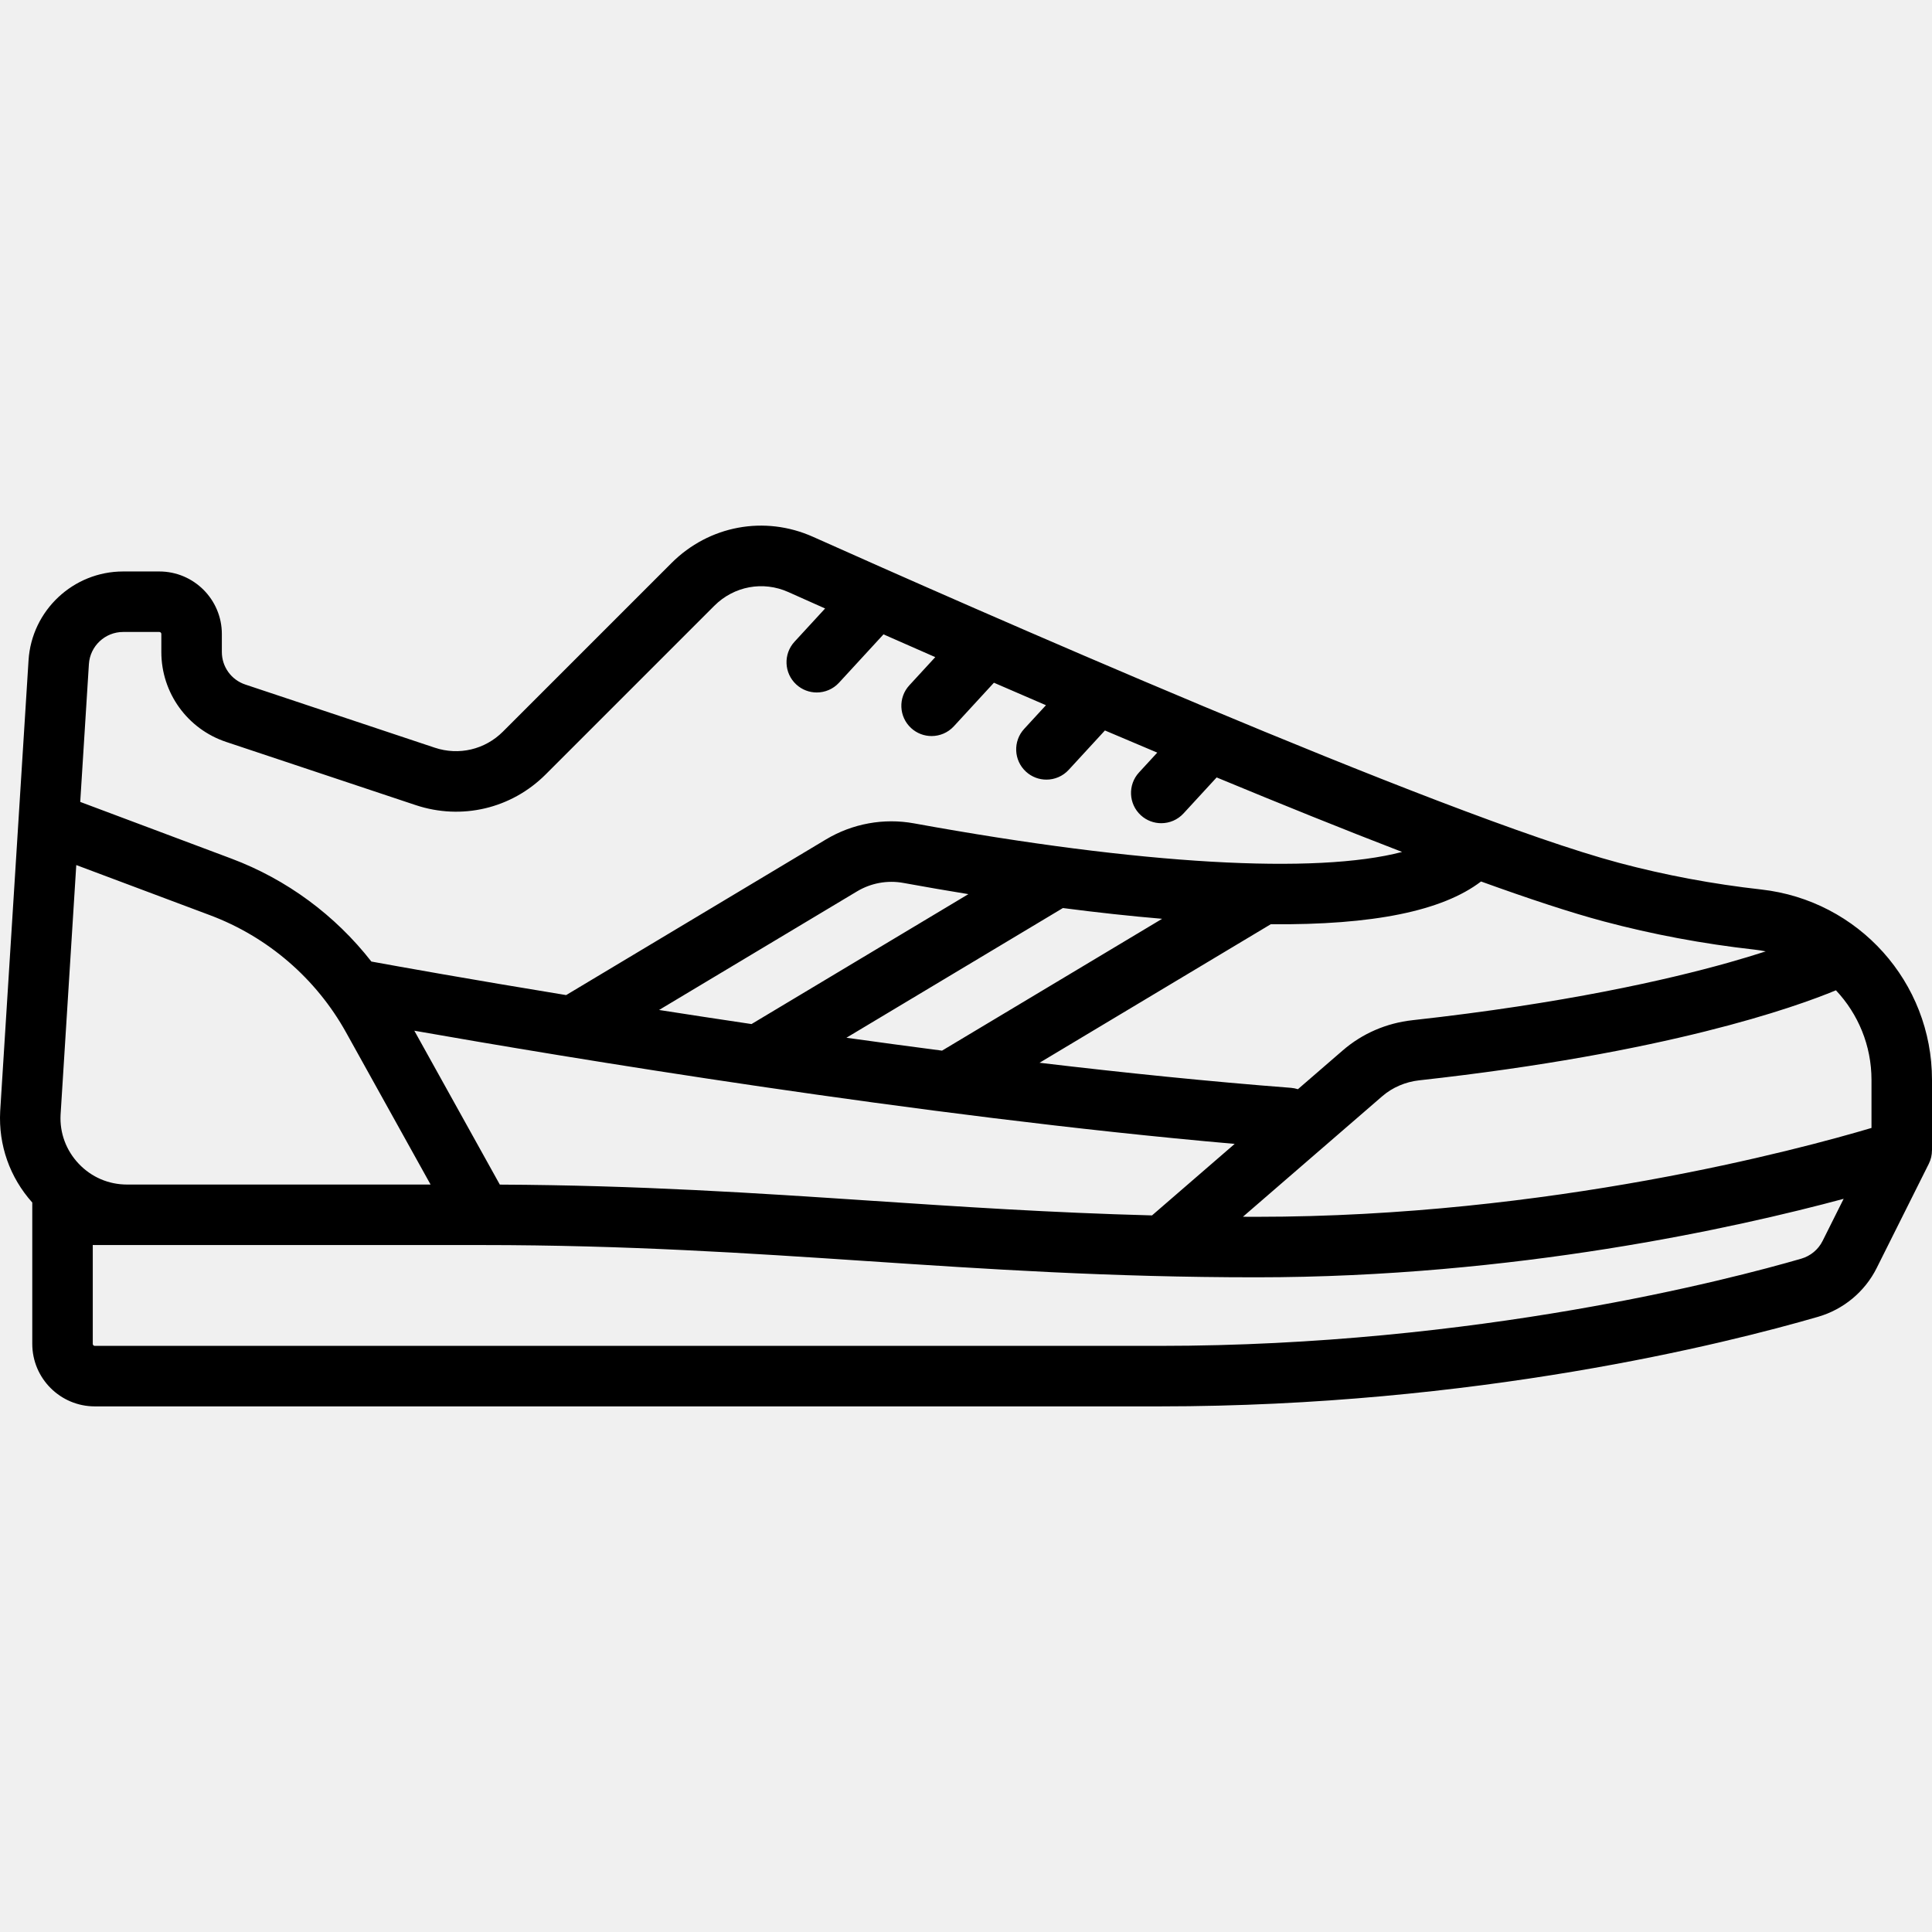
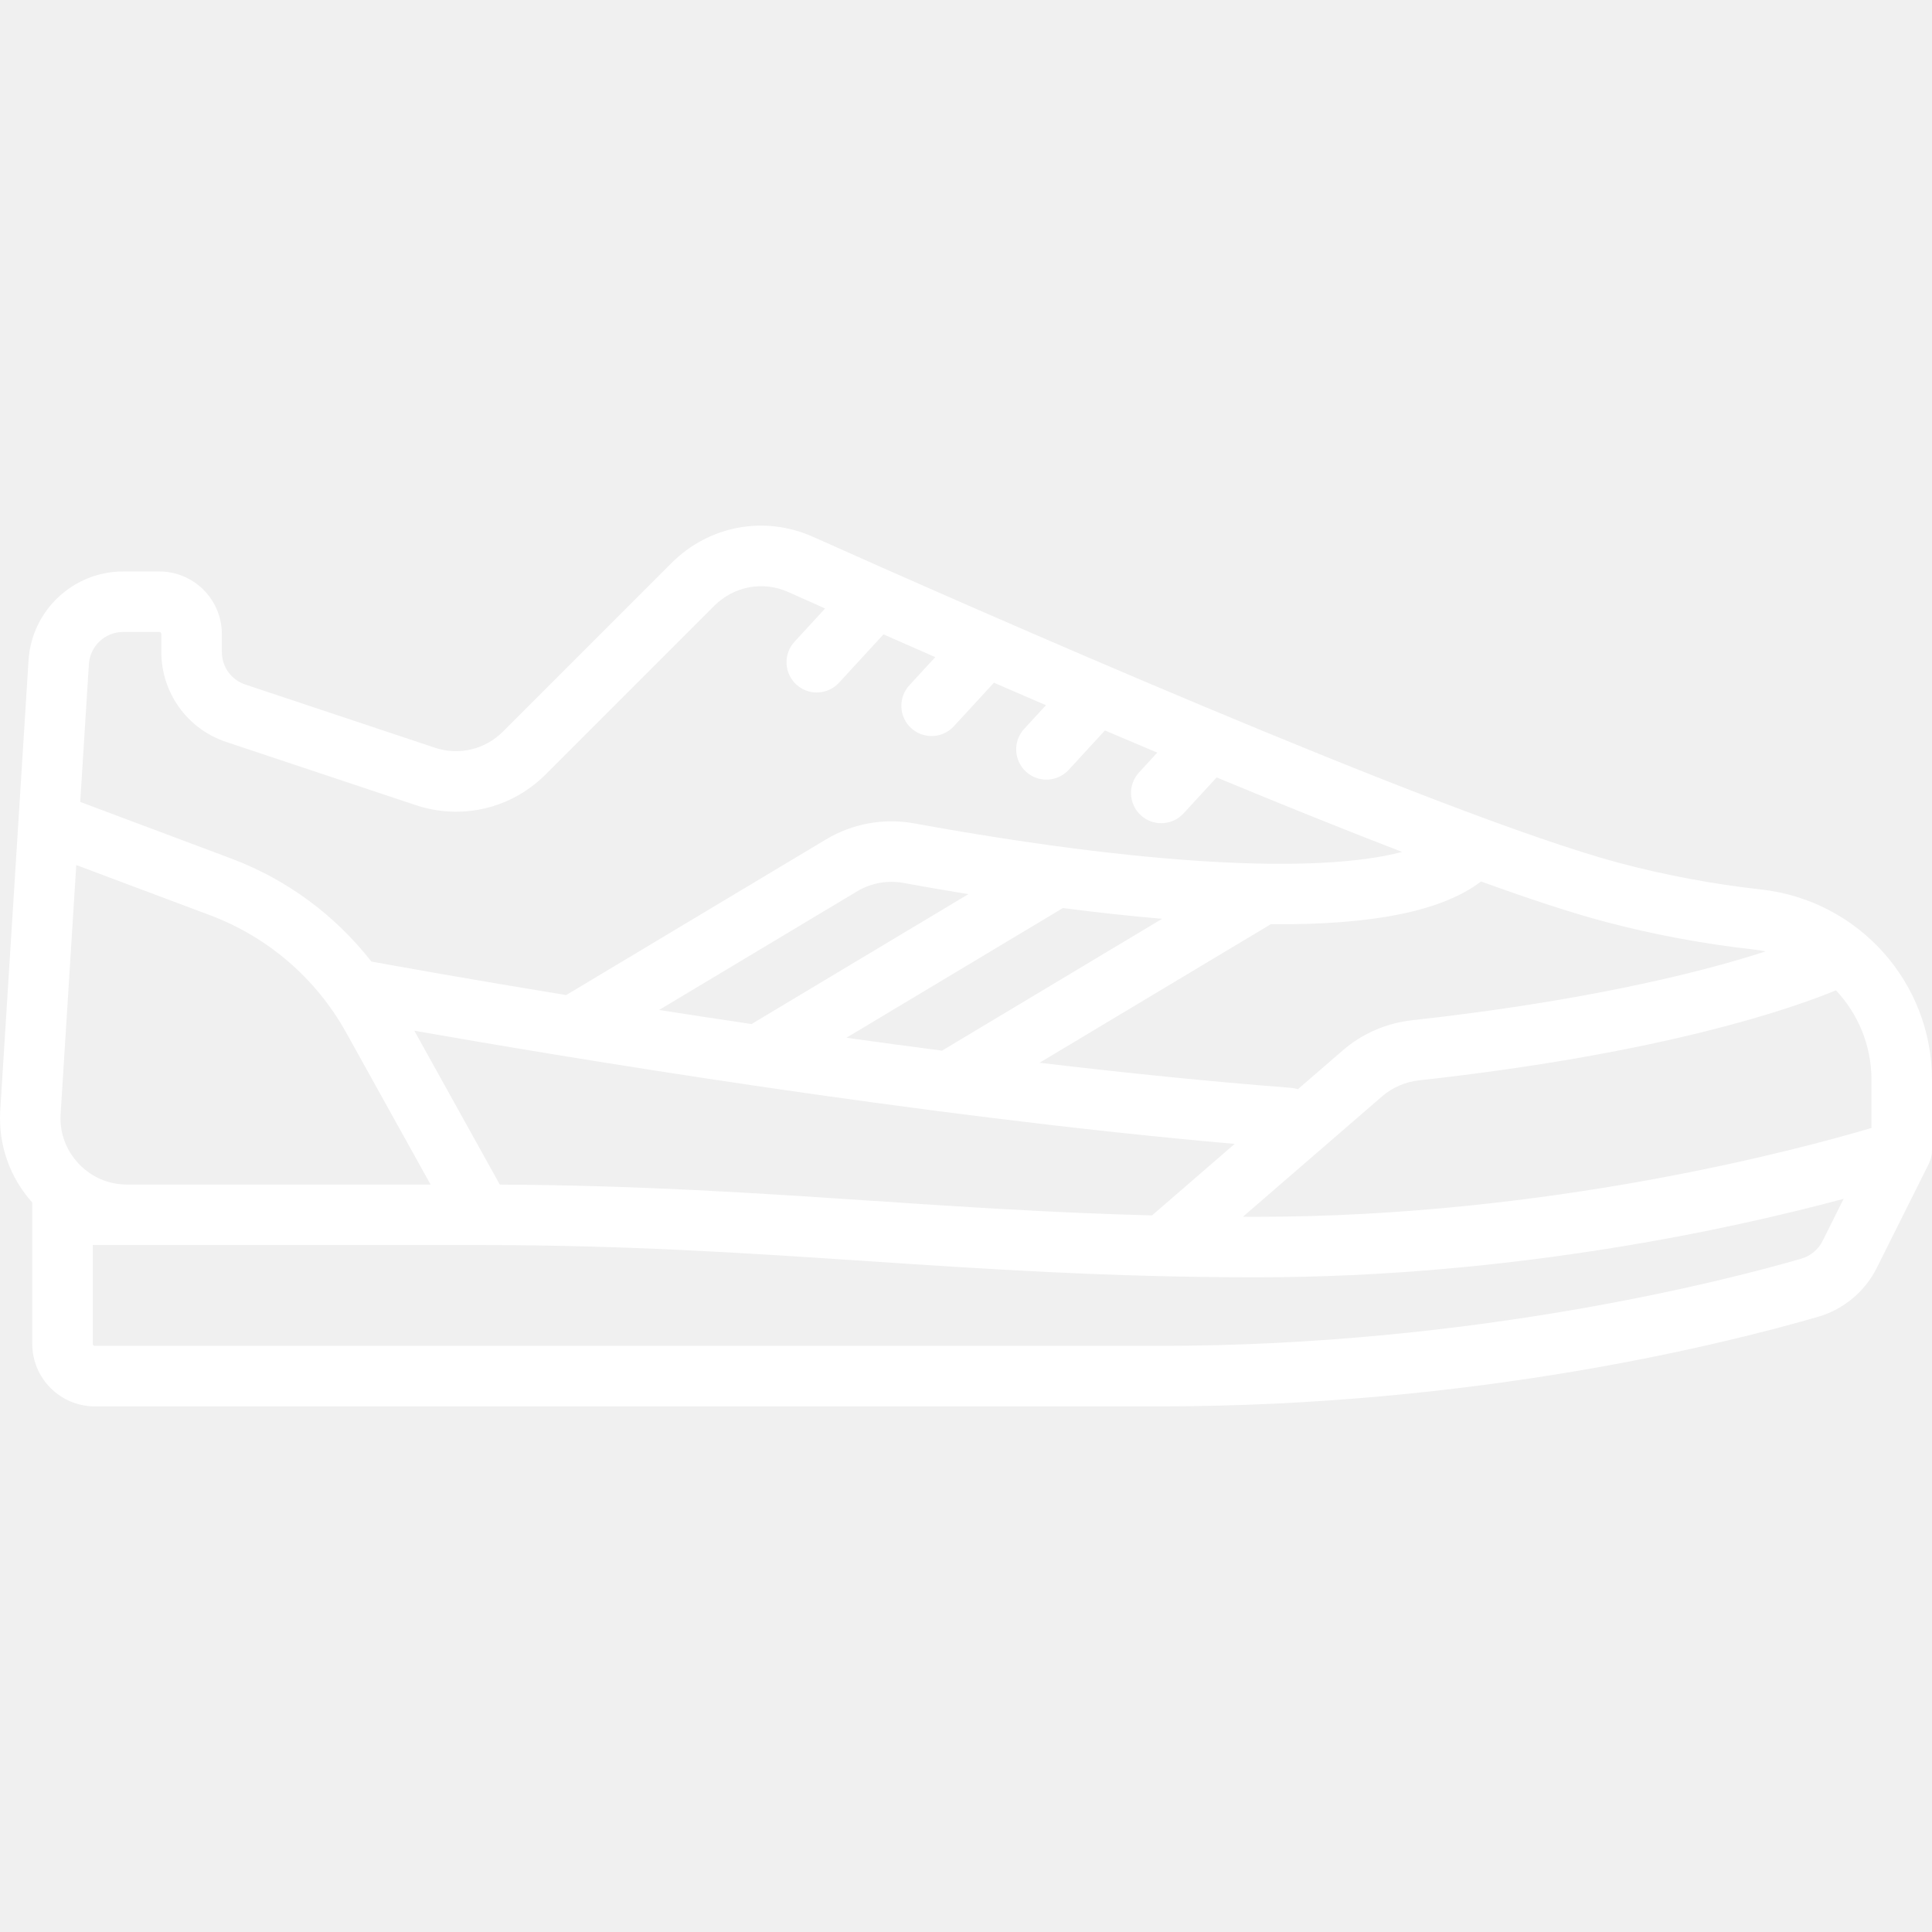
- <svg xmlns="http://www.w3.org/2000/svg" fill="#000000" height="800px" width="800px" version="1.1" id="Layer_1" viewBox="0 0 512.001 512.001" xml:space="preserve">
+ <svg xmlns="http://www.w3.org/2000/svg" fill="#ffffff" version="1.1" id="Layer_1" viewBox="0 0 512.001 512.001" xml:space="preserve">
  <g>
    <g>
      <path d="M512,286.181c0-25.883-19.466-47.575-45.279-50.458c-12.791-1.428-25.452-3.799-37.631-7.046    c-47.174-12.581-175.441-69.322-213.63-86.413c-12.825-5.74-27.546-3.012-37.506,6.949l-44.676,44.676    c-4.754,4.754-11.67,6.387-18.048,4.261l-50.225-16.742c-3.717-1.239-6.212-4.702-6.212-8.618v-4.776    c0-9.136-7.432-16.568-16.568-16.568h-9.592c-13.228,0-24.24,10.342-25.07,23.542L0.048,294.51    c-0.471,8.971,2.548,17.512,8.505,24.176v37.452c0,9.136,7.432,16.568,16.568,16.568h282.187    c83.725,0,149.941-16.607,174.523-23.747c6.73-1.955,12.38-6.657,15.502-12.901l13.821-27.641    c0.569-1.137,0.837-2.364,0.837-3.585h0.01v-18.651H512z M424.96,244.167c12.946,3.454,26.4,5.973,39.982,7.49    c1.013,0.113,2.011,0.274,2.995,0.469c-2.903,0.94-6.21,1.95-9.989,3.013c-16.009,4.503-43.511,10.801-83.625,15.225    c-6.915,0.762-13.305,3.531-18.477,8.005l-11.887,10.283c-0.584-0.187-1.194-0.316-1.831-0.366    c-21.583-1.66-44.209-3.983-66.641-6.642l61.277-36.71c27.142,0.234,45.476-3.511,55.729-11.332    C405.182,238.189,416.306,241.859,424.96,244.167z M199.161,271.386c-8.488-1.26-16.685-2.512-24.5-3.733l52.459-31.426    c3.696-2.215,8.048-3.012,12.253-2.247c5.879,1.071,11.628,2.061,17.257,2.978L199.161,271.386z M281.682,240.641    c9.204,1.195,17.982,2.147,26.295,2.85l-58.325,34.941c-8.574-1.115-17.044-2.261-25.342-3.419L281.682,240.641z M327.205,303.144    l-21.91,18.953c-26.719-0.708-50.868-2.316-74.414-3.886c-30.362-2.025-61.73-4.109-98.421-4.277l-22.658-40.785    C148.438,279.946,243.427,295.818,327.205,303.144z M23.559,175.993c0.304-4.775,4.286-8.515,9.071-8.515h9.592    c0.295,0,0.534,0.239,0.534,0.534v4.776c0,10.829,6.903,20.405,17.176,23.83l50.224,16.742    c12.177,4.057,25.379,0.943,34.456-8.134l44.676-44.676c5.217-5.217,12.919-6.651,19.62-3.651c2.999,1.342,6.265,2.8,9.754,4.354    l-8.111,8.816c-2.997,3.258-2.787,8.33,0.471,11.328c1.54,1.417,3.486,2.116,5.426,2.116c2.163,0,4.32-0.871,5.901-2.589    l11.787-12.812c4.372,1.93,8.959,3.948,13.72,6.035l-6.873,7.47c-2.997,3.258-2.787,8.33,0.471,11.328    c1.54,1.417,3.486,2.116,5.426,2.116c2.163,0,4.32-0.871,5.901-2.589l10.62-11.544c4.502,1.955,9.108,3.946,13.788,5.961    l-5.774,6.276c-2.997,3.258-2.787,8.33,0.471,11.328c1.54,1.417,3.486,2.116,5.426,2.116c2.163,0,4.32-0.871,5.901-2.589    l9.605-10.44c4.592,1.955,9.221,3.916,13.87,5.872l-4.84,5.261c-2.997,3.258-2.787,8.33,0.471,11.328    c1.54,1.417,3.486,2.116,5.426,2.116c2.163,0,4.32-0.871,5.901-2.589l8.777-9.54c16.93,7.023,33.704,13.798,49.148,19.745    c-22.78,5.986-69.02,3.414-129.332-7.571c-8.032-1.463-16.331,0.051-23.365,4.266l-68.84,41.241    c-25.494-4.175-44.266-7.546-51.618-8.889c-9.584-12.272-22.411-21.776-37.134-27.297l-40.02-15.007L23.559,175.993z     M16.053,295.434l4.16-66.186l35.443,13.291c15.312,5.742,28.118,16.777,36.06,31.072l22.392,40.306H33.671    c-4.887,0-9.431-1.953-12.795-5.498C17.513,304.873,15.801,300.233,16.053,295.434z M482.992,328.887    c-1.13,2.259-3.183,3.964-5.634,4.675c-18.666,5.421-86.094,23.11-170.051,23.11H25.12c-0.295,0-0.534-0.239-0.534-0.534v-26.206    c0.177,0.012,0.356,0.018,0.536,0.018h102.612c38.213,0,70.682,2.164,102.08,4.257c31.662,2.111,64.401,4.294,103.147,4.294    c68.437,0,127.284-13.172,155.625-20.801L482.992,328.887z M495.966,298.918c-19.041,5.659-85.41,23.55-163.006,23.55    c-1.201,0-2.381-0.009-3.572-0.013l36.946-31.96c2.665-2.306,6.125-3.795,9.744-4.194c65.653-7.241,99.593-19.348,110.463-23.861    c5.867,6.237,9.424,14.604,9.424,23.74V298.918z" />
    </g>
  </g>
</svg>
